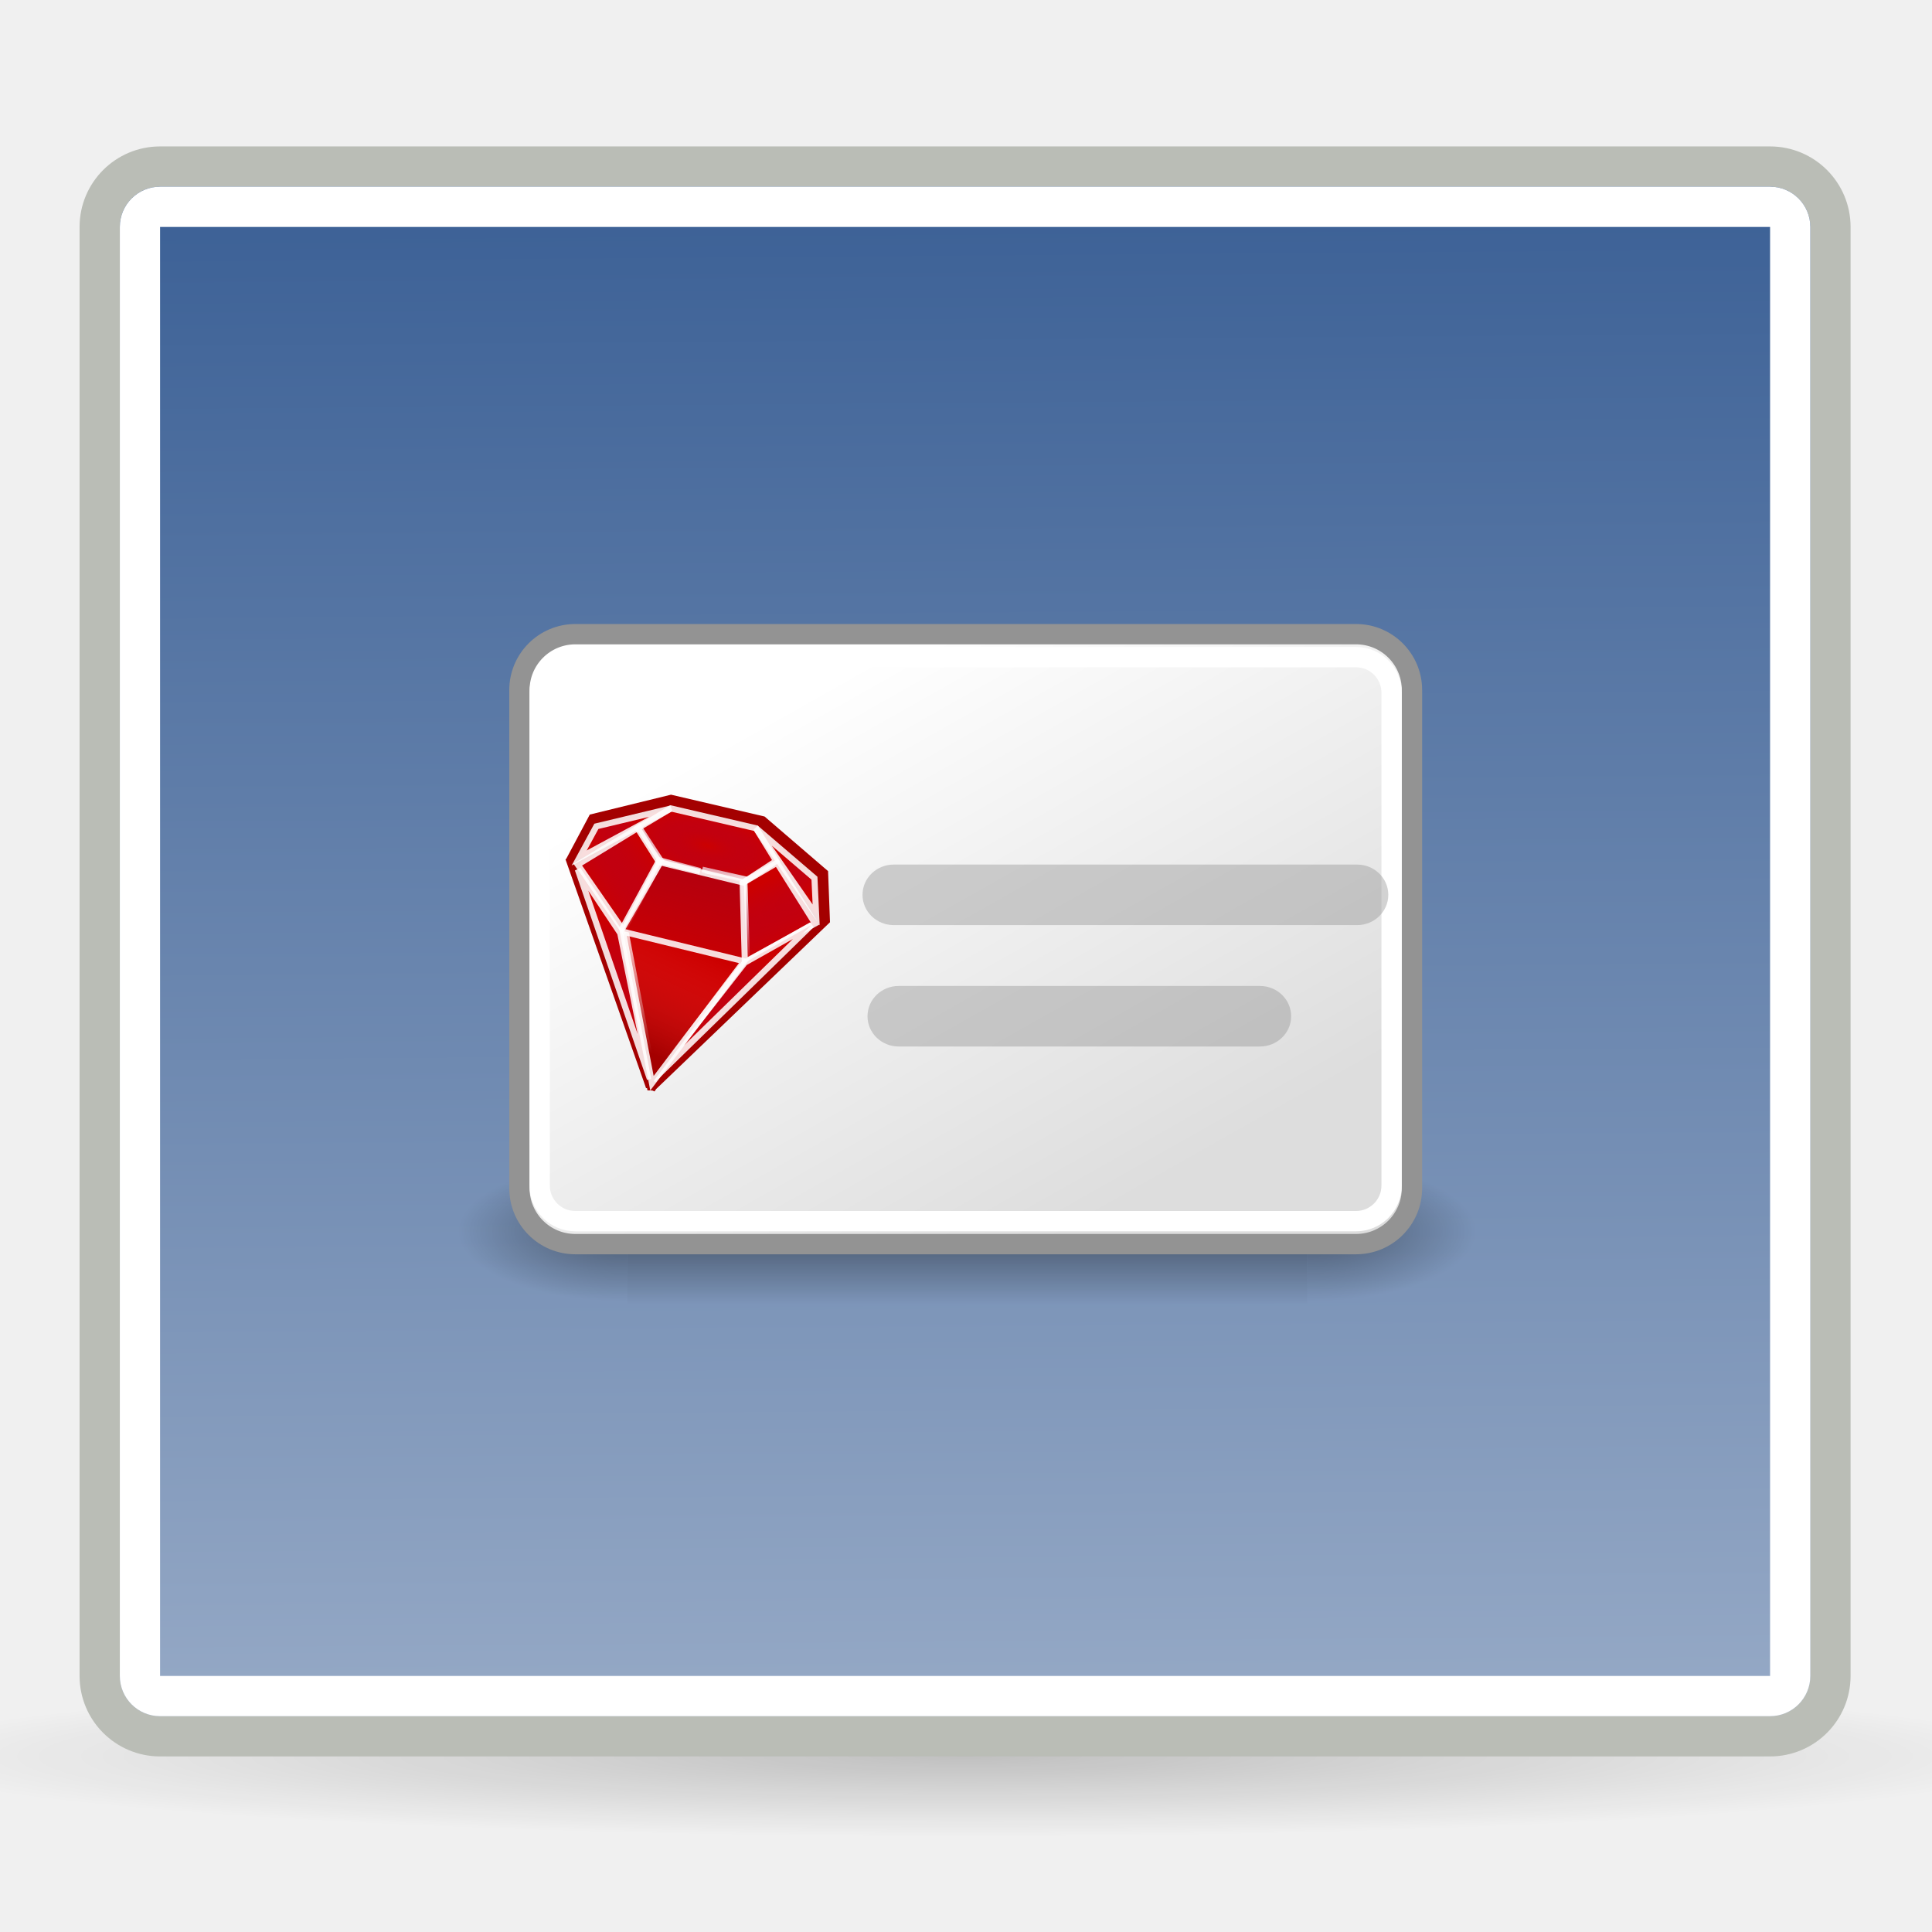
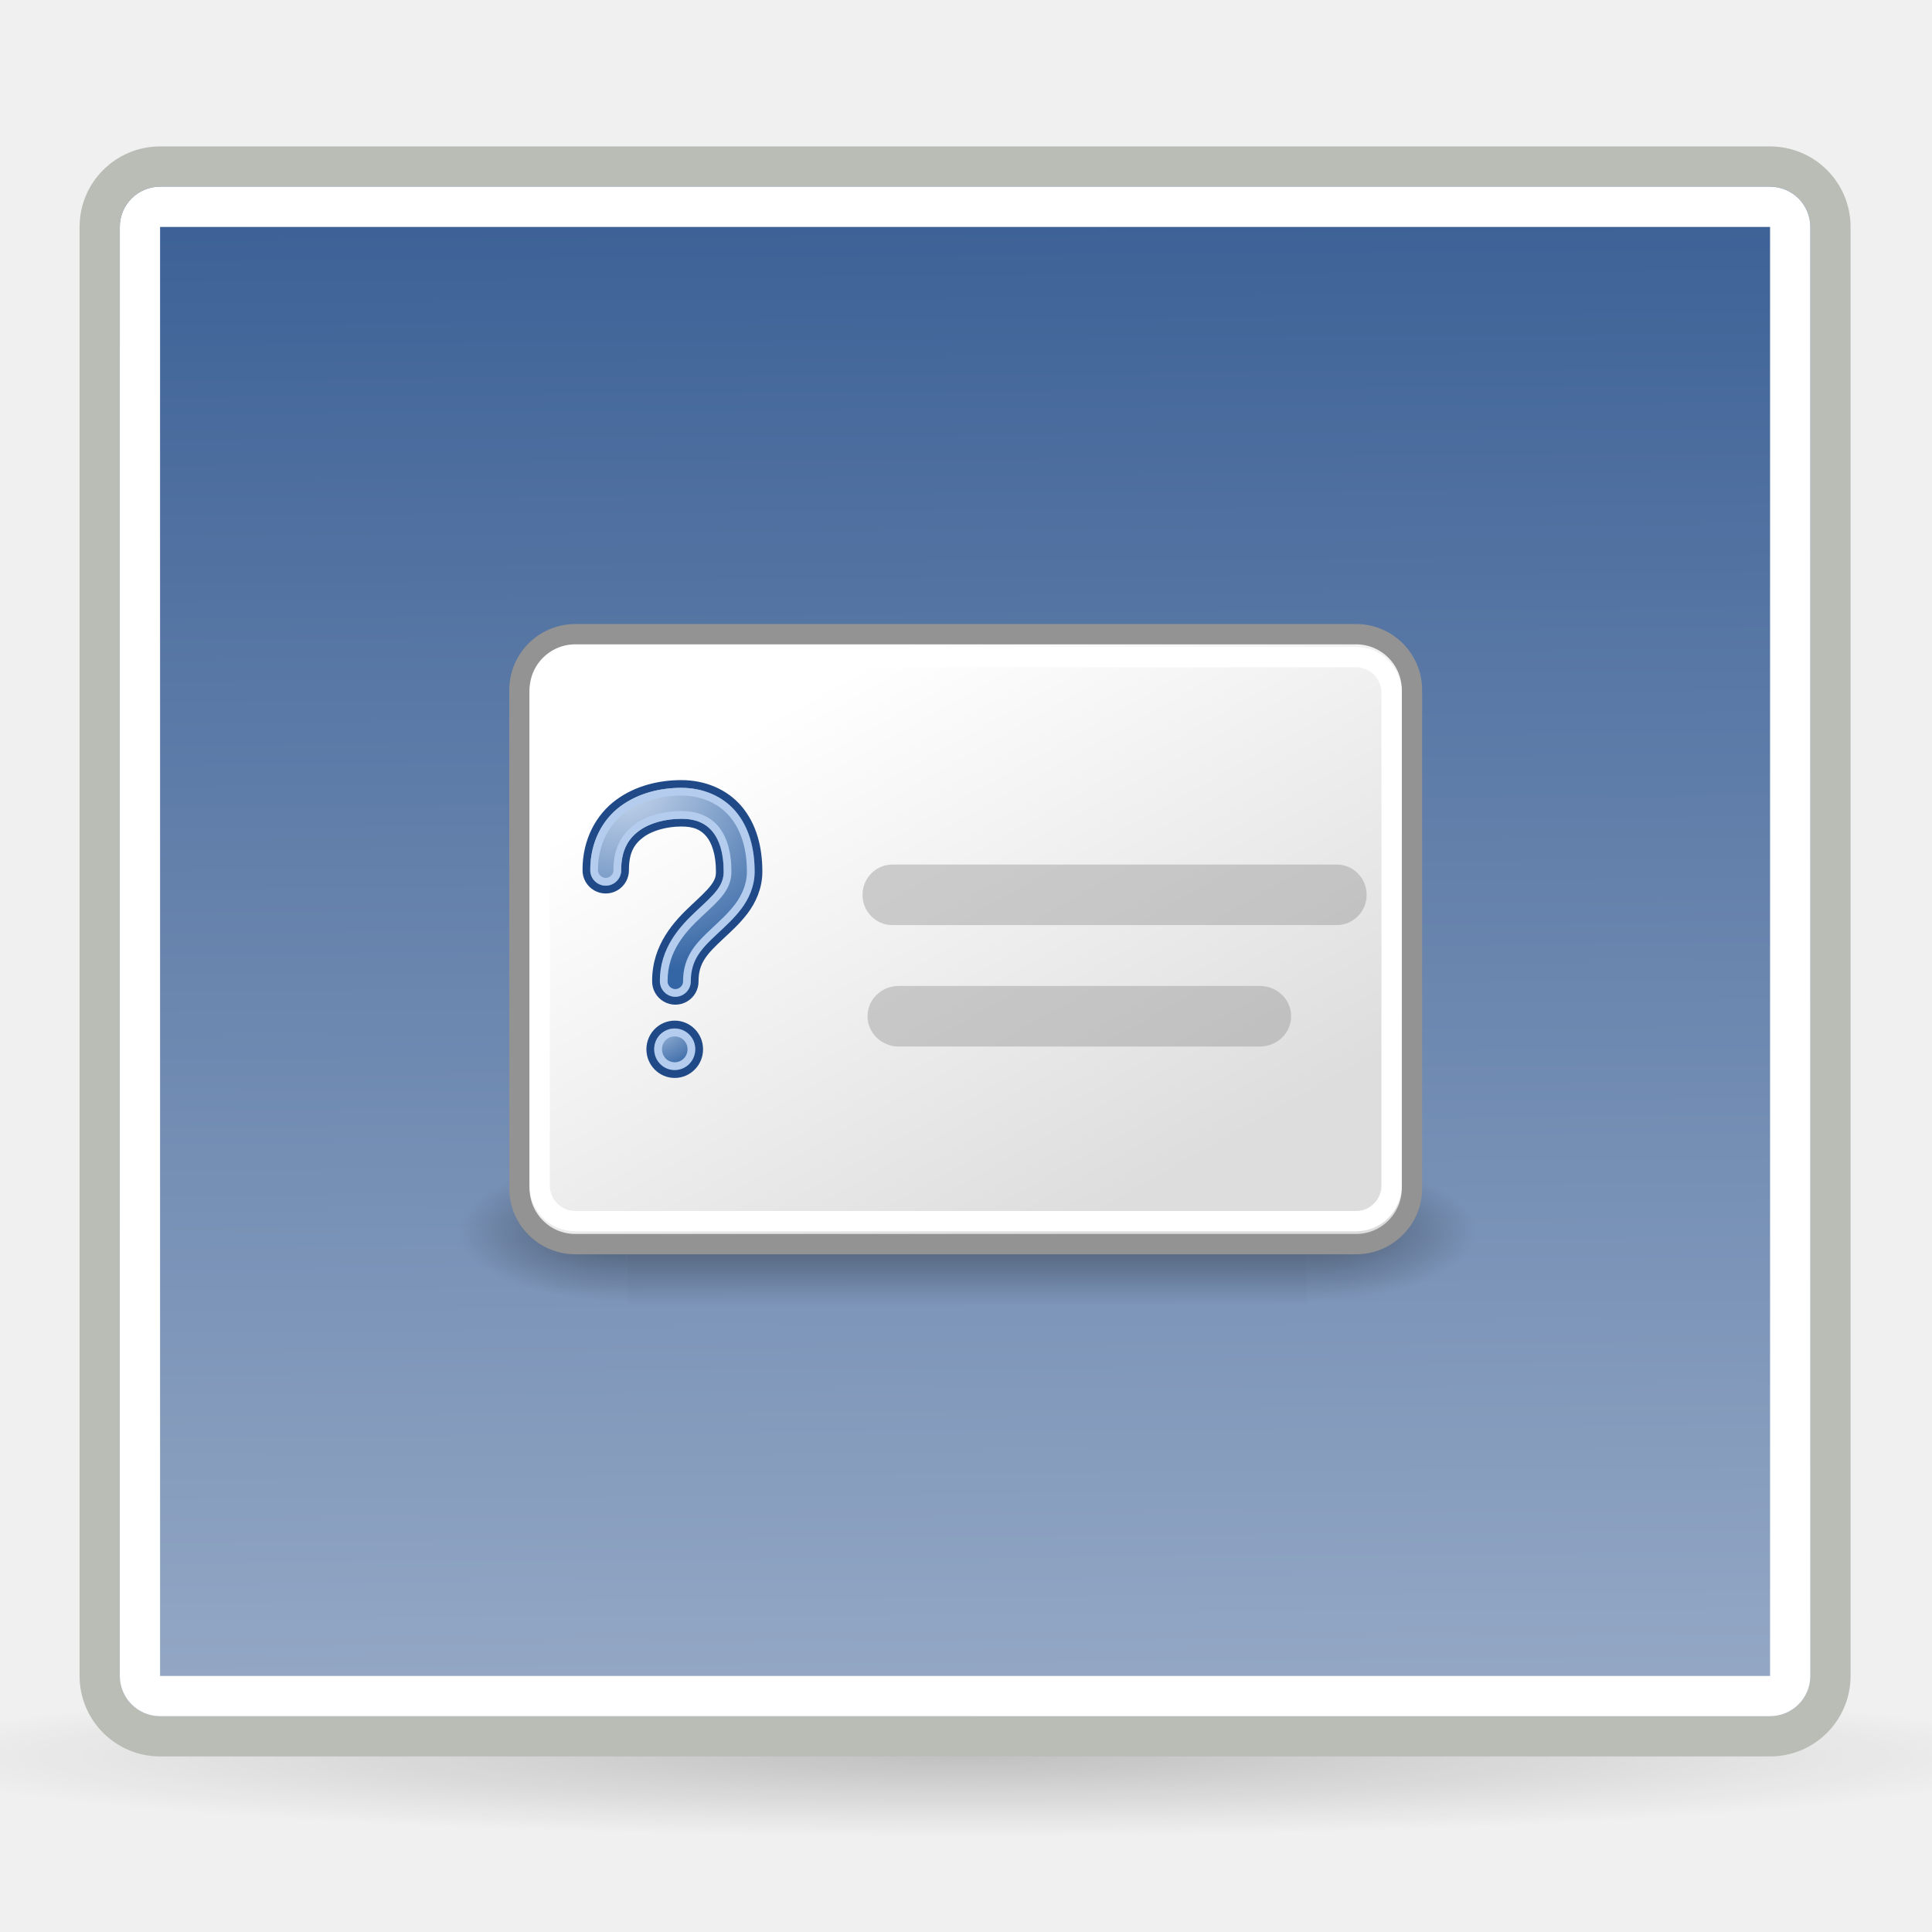
<svg xmlns="http://www.w3.org/2000/svg" xmlns:xlink="http://www.w3.org/1999/xlink" width="48px" height="48px" id="svg1872">
  <defs id="defs1874">
    <linearGradient id="linearGradient6934">
      <stop id="stop6936" offset="0" style="stop-color:#204a87;stop-opacity:1;" />
      <stop id="stop6938" offset="1" style="stop-color:#bdc9db;stop-opacity:1" />
    </linearGradient>
    <linearGradient id="linearGradient2301">
      <stop style="stop-color:#000000;stop-opacity:1;" offset="0" id="stop2303" />
      <stop style="stop-color:#000000;stop-opacity:0;" offset="1" id="stop2305" />
    </linearGradient>
    <radialGradient xlink:href="#linearGradient2301" id="radialGradient2307" cx="22.5" cy="41" fx="22.5" fy="41" r="22.5" gradientTransform="matrix(1,0,0,0.222222,0,31.88889)" gradientUnits="userSpaceOnUse" />
    <radialGradient xlink:href="#linearGradient5060" id="radialGradient5031" gradientUnits="userSpaceOnUse" gradientTransform="matrix(-2.774389,0,0,1.969706,112.7623,-872.8854)" cx="605.714" cy="486.648" fx="605.714" fy="486.648" r="117.143" />
    <radialGradient xlink:href="#linearGradient5060" id="radialGradient5029" gradientUnits="userSpaceOnUse" gradientTransform="matrix(2.774389,0,0,1.969706,-1891.633,-872.8854)" cx="605.714" cy="486.648" fx="605.714" fy="486.648" r="117.143" />
    <linearGradient xlink:href="#linearGradient5048" id="linearGradient5027" gradientUnits="userSpaceOnUse" gradientTransform="matrix(2.774389,0,0,1.969706,-1892.179,-872.8854)" x1="302.857" y1="366.648" x2="302.857" y2="609.505" />
    <linearGradient id="linearGradient5048">
      <stop id="stop5050" offset="0" style="stop-color:black;stop-opacity:0;" />
      <stop style="stop-color:black;stop-opacity:1;" offset="0.5" id="stop5056" />
      <stop id="stop5052" offset="1" style="stop-color:black;stop-opacity:0;" />
    </linearGradient>
    <linearGradient id="linearGradient5060">
      <stop id="stop5062" offset="0" style="stop-color:black;stop-opacity:1;" />
      <stop id="stop5064" offset="1" style="stop-color:black;stop-opacity:0;" />
    </linearGradient>
    <linearGradient xlink:href="#linearGradient6934" id="linearGradient2336" gradientUnits="userSpaceOnUse" gradientTransform="matrix(0.352191,0.348244,-0.348244,0.352191,24.91357,7.104779)" x1="-16.136" y1="-24.026" x2="78.609" y2="70.401" />
    <linearGradient id="linearGradient6732">
      <stop id="stop6734" offset="0" style="stop-color:#ffffff;stop-opacity:1;" />
      <stop id="stop6736" offset="1" style="stop-color:#dddddd;stop-opacity:1;" />
    </linearGradient>
-     <linearGradient id="linearGradient4743">
-       <stop id="stop4745" offset="0" style="stop-color:#4e9a06;stop-opacity:1;" />
-       <stop style="stop-color:#73d216;stop-opacity:1;" offset="0.5" id="stop4751" />
-       <stop id="stop4747" offset="1" style="stop-color:#4e9a06;stop-opacity:1;" />
+     <linearGradient xlink:href="#linearGradient6732" id="linearGradient6910" gradientUnits="userSpaceOnUse" gradientTransform="matrix(0.55961,0,0,0.505142,10.66703,11.20925)" x1="16.25" y1="12.25" x2="31.5" y2="36.625" />
+     <radialGradient r="11.625" fy="10.901" fx="15.33" cy="10.901" cx="15.33" gradientTransform="matrix(-0.5146897,2.06556,-2.343431,-0.5839287,49.6666,-20.86304)" gradientUnits="userSpaceOnUse" id="radialGradient5156" xlink:href="#linearGradient9023" />
+     <radialGradient r="5.579" fy="5.116" fx="12.078" cy="5.116" cx="12.078" gradientTransform="matrix(4.7031029e-3,2.165739,-2.787924,6.3326526e-3,27.91107,-23.76619)" gradientUnits="userSpaceOnUse" id="radialGradient5150" xlink:href="#linearGradient9023" />
+     <radialGradient r="25.313" fy="0.5" fx="26.813" cy="0.5" cx="26.813" gradientTransform="matrix(1,0,0,7.4074073e-2,0,0.4629607)" gradientUnits="userSpaceOnUse" id="radialGradient15856" xlink:href="#linearGradient15837" />
+     <linearGradient id="linearGradient9023">
+       <stop id="stop9025" offset="0" style="stop-color:#cddcf0;stop-opacity:1;" />
+       <stop id="stop9027" offset="1" style="stop-color:#3465a4;stop-opacity:1;" />
    </linearGradient>
-     <linearGradient id="linearGradient5244">
-       <stop id="stop5246" offset="0" style="stop-color:#8ae234;stop-opacity:1;" />
-       <stop id="stop5248" offset="1" style="stop-color:#8ae234;stop-opacity:0;" />
+     <linearGradient id="linearGradient15837">
+       <stop id="stop15839" offset="0" style="stop-color:#000000;stop-opacity:1;" />
+       <stop id="stop15841" offset="1" style="stop-color:#000000;stop-opacity:0;" />
    </linearGradient>
-     <linearGradient id="linearGradient5252">
-       <stop id="stop5254" offset="0" style="stop-color:#8ae234;stop-opacity:1;" />
-       <stop id="stop5256" offset="1" style="stop-color:#8ae234;stop-opacity:0;" />
-     </linearGradient>
-     <linearGradient id="linearGradient5268">
-       <stop id="stop5270" offset="0" style="stop-color:#c00;stop-opacity:1;" />
-       <stop id="stop5272" offset="1" style="stop-color:#a4003c;stop-opacity:0;" />
-     </linearGradient>
-     <linearGradient id="linearGradient5308">
-       <stop id="stop5310" offset="0" style="stop-color:#8ae234;stop-opacity:1;" />
-       <stop id="stop5312" offset="1" style="stop-color:#8ae234;stop-opacity:0;" />
-     </linearGradient>
-     <linearGradient id="linearGradient5316">
-       <stop id="stop5318" offset="0" style="stop-color:#ef2929;stop-opacity:0;" />
-       <stop id="stop5320" offset="1" style="stop-color:#a40000;stop-opacity:1;" />
-     </linearGradient>
-     <linearGradient xlink:href="#linearGradient6732" id="linearGradient6910" gradientUnits="userSpaceOnUse" gradientTransform="matrix(0.55961,0,0,0.505142,10.66703,11.20925)" x1="16.25" y1="12.25" x2="31.5" y2="36.625" />
-     <linearGradient xlink:href="#linearGradient4743" id="linearGradient7355" gradientUnits="userSpaceOnUse" gradientTransform="matrix(0.179162,4.219576e-2,-4.219576e-2,0.179162,-8.790218,19.1685)" x1="12.185" y1="8.478" x2="23.656" y2="8.288" />
-     <linearGradient xlink:href="#linearGradient5252" id="linearGradient7357" gradientUnits="userSpaceOnUse" gradientTransform="matrix(0.147241,3.467781e-2,-3.467781e-2,0.147241,24.37377,20.5514)" x1="-37.143" y1="27.107" x2="-36.547" y2="20.143" />
-     <linearGradient xlink:href="#linearGradient5268" id="linearGradient7359" gradientUnits="userSpaceOnUse" gradientTransform="matrix(0.147241,3.467781e-2,-3.467781e-2,0.147241,24.36513,20.59553)" x1="-58.036" y1="23" x2="-50.536" y2="13.893" />
-     <linearGradient xlink:href="#linearGradient5308" id="linearGradient7361" gradientUnits="userSpaceOnUse" gradientTransform="matrix(0.147241,3.467781e-2,-3.467781e-2,0.147241,24.37377,20.5514)" x1="-46.429" y1="28.357" x2="-42.679" y2="46.393" />
-     <linearGradient xlink:href="#linearGradient5268" id="linearGradient7363" gradientUnits="userSpaceOnUse" gradientTransform="matrix(0.154028,3.627621e-2,-3.46176e-2,0.146985,-4.005288,21.16592)" x1="23.81" y1="26.765" x2="24.701" y2="-15.758" />
-     <linearGradient xlink:href="#linearGradient5244" id="linearGradient7365" gradientUnits="userSpaceOnUse" gradientTransform="matrix(0.147241,3.467781e-2,-3.467781e-2,0.147241,5.799472,22.87972)" x1="-47.014" y1="28.042" x2="-47.014" y2="20.321" />
-     <linearGradient xlink:href="#linearGradient5268" id="linearGradient7367" gradientUnits="userSpaceOnUse" gradientTransform="matrix(0.147241,3.467781e-2,-3.467781e-2,0.147241,5.799472,22.93783)" x1="-24.107" y1="22.643" x2="-31.071" y2="13.893" />
-     <linearGradient xlink:href="#linearGradient5268" id="linearGradient7369" gradientUnits="userSpaceOnUse" gradientTransform="matrix(0.147241,3.467781e-2,-3.467781e-2,0.147241,5.799472,22.93783)" x1="-61.429" y1="14.607" x2="-53.393" y2="9.071" />
-     <linearGradient xlink:href="#linearGradient5268" id="linearGradient7371" gradientUnits="userSpaceOnUse" gradientTransform="matrix(0.147241,3.467781e-2,-3.467781e-2,0.147241,5.799472,22.93783)" x1="-23.214" y1="13.536" x2="-28.929" y2="9.429" />
-     <radialGradient xlink:href="#linearGradient5268" id="radialGradient7373" gradientUnits="userSpaceOnUse" gradientTransform="matrix(0.147241,3.467781e-2,-1.445633e-2,6.138108e-2,4.361972,22.91414)" cx="-32.547" cy="20.011" fx="-32.547" fy="20.011" r="12.182" />
-     <linearGradient xlink:href="#linearGradient5268" id="linearGradient7375" gradientUnits="userSpaceOnUse" gradientTransform="matrix(0.147241,3.467781e-2,-3.467781e-2,0.147241,5.799472,22.93783)" x1="-55.893" y1="25.321" x2="-45.714" y2="44.786" />
-     <linearGradient xlink:href="#linearGradient5268" id="linearGradient7377" gradientUnits="userSpaceOnUse" gradientTransform="matrix(0.147241,3.467781e-2,-3.467781e-2,0.147241,5.799472,22.93783)" x1="-28.393" y1="25.5" x2="-37.143" y2="43.714" />
-     <linearGradient xlink:href="#linearGradient5316" id="linearGradient7379" gradientUnits="userSpaceOnUse" gradientTransform="matrix(0.147241,3.467781e-2,-3.467781e-2,0.147241,5.799472,22.93783)" x1="-36.786" y1="28" x2="-40.536" y2="46.214" />
+     <radialGradient xlink:href="#linearGradient9023" id="radialGradient2313" gradientUnits="userSpaceOnUse" gradientTransform="matrix(4.7031029e-3,2.165739,-2.787924,6.3326526e-3,27.91107,-23.76619)" cx="12.078" cy="5.116" fx="12.078" fy="5.116" r="5.579" />
+     <radialGradient xlink:href="#linearGradient9023" id="radialGradient2315" gradientUnits="userSpaceOnUse" gradientTransform="matrix(-0.5146897,2.06556,-2.343431,-0.5839287,49.6666,-20.86304)" cx="15.33" cy="10.901" fx="15.33" fy="10.901" r="11.625" />
  </defs>
  <g id="layer1">
    <path style="opacity:0.2;color:black;fill:url(#radialGradient2307);fill-opacity:1;fill-rule:nonzero;stroke:none;stroke-width:1;stroke-linecap:round;stroke-linejoin:miter;marker:none;marker-start:none;marker-mid:none;marker-end:none;stroke-miterlimit:4;stroke-dasharray:none;stroke-dashoffset:0;stroke-opacity:1;visibility:visible;display:inline;overflow:visible" id="path2299" d="M 45 41 A 22.5 5 0 1 1  0,41 A 22.5 5 0 1 1  45 41 z" transform="matrix(1.2,0,0,0.4,-3.023069,27.23799)" />
    <rect style="color:black;fill:url(#linearGradient2336);fill-opacity:1;fill-rule:nonzero;stroke:#babdb6;stroke-width:1;stroke-linecap:round;stroke-linejoin:miter;marker:none;marker-start:none;marker-mid:none;marker-end:none;stroke-miterlimit:4;stroke-dasharray:none;stroke-dashoffset:0;stroke-opacity:1;visibility:visible;display:inline;overflow:visible" id="rect1304" width="43" height="39" x="2.477" y="4.138" rx="1.5" ry="1.5" />
    <rect style="color:black;fill:none;fill-opacity:1;fill-rule:nonzero;stroke:white;stroke-width:1;stroke-linecap:round;stroke-linejoin:miter;marker:none;marker-start:none;marker-mid:none;marker-end:none;stroke-miterlimit:4;stroke-dasharray:none;stroke-dashoffset:0;stroke-opacity:1;visibility:visible;display:inline;overflow:visible" id="rect2179" width="41" height="37" x="3.477" y="5.138" rx="0.5" ry="0.5" />
    <g style="display:inline" id="g5022" transform="matrix(1.260831e-2,0,0,7.505112e-3,35.24222,29.95462)">
      <rect y="-150.697" x="-1559.252" height="478.357" width="1339.633" id="rect4173" style="opacity:0.402;color:black;fill:url(#linearGradient5027);fill-opacity:1;fill-rule:nonzero;stroke:none;stroke-width:1;stroke-linecap:round;stroke-linejoin:miter;marker:none;marker-start:none;marker-mid:none;marker-end:none;stroke-miterlimit:4;stroke-dasharray:none;stroke-dashoffset:0;stroke-opacity:1;visibility:visible;display:inline;overflow:visible" />
      <path id="path5058" d="M -219.619,-150.68 C -219.619,-150.68 -219.619,327.65 -219.619,327.65 C -76.745,328.551 125.781,220.481 125.781,88.454 C 125.781,-43.572 -33.655,-150.68 -219.619,-150.68 z " style="opacity:0.402;color:black;fill:url(#radialGradient5029);fill-opacity:1;fill-rule:nonzero;stroke:none;stroke-width:1;stroke-linecap:round;stroke-linejoin:miter;marker:none;marker-start:none;marker-mid:none;marker-end:none;stroke-miterlimit:4;stroke-dasharray:none;stroke-dashoffset:0;stroke-opacity:1;visibility:visible;display:inline;overflow:visible" />
      <path style="opacity:0.402;color:black;fill:url(#radialGradient5031);fill-opacity:1;fill-rule:nonzero;stroke:none;stroke-width:1;stroke-linecap:round;stroke-linejoin:miter;marker:none;marker-start:none;marker-mid:none;marker-end:none;stroke-miterlimit:4;stroke-dasharray:none;stroke-dashoffset:0;stroke-opacity:1;visibility:visible;display:inline;overflow:visible" d="M -1559.252,-150.68 C -1559.252,-150.68 -1559.252,327.65 -1559.252,327.65 C -1702.127,328.551 -1904.652,220.481 -1904.652,88.454 C -1904.652,-43.572 -1745.216,-150.68 -1559.252,-150.68 z " id="path5018" />
    </g>
    <rect style="color:black;fill:url(#linearGradient6910);fill-opacity:1;fill-rule:evenodd;stroke:#939393;stroke-width:0.505;stroke-linecap:butt;stroke-linejoin:miter;marker:none;marker-start:none;marker-mid:none;marker-end:none;stroke-miterlimit:4;stroke-dasharray:none;stroke-dashoffset:0;stroke-opacity:1;visibility:visible;display:inline;overflow:visible" id="rect5857" width="22.175" height="15.154" x="12.905" y="15.756" rx="1.389" ry="1.389" />
    <rect ry="0.884" rx="0.884" y="16.326" x="13.408" height="14.013" width="21.166" id="rect6740" style="color:black;fill:none;fill-opacity:1;fill-rule:evenodd;stroke:white;stroke-width:0.505;stroke-linecap:butt;stroke-linejoin:miter;marker:none;marker-start:none;marker-mid:none;marker-end:none;stroke-miterlimit:4;stroke-dasharray:none;stroke-dashoffset:0;stroke-opacity:1;visibility:visible;display:inline;overflow:visible" />
-     <rect style="opacity:0.398;color:black;fill:#8d8d8d;fill-opacity:1;fill-rule:evenodd;stroke:none;stroke-width:1;stroke-linecap:butt;stroke-linejoin:miter;marker:none;marker-start:none;marker-mid:none;marker-end:none;stroke-miterlimit:4;stroke-dasharray:none;stroke-dashoffset:0;stroke-opacity:1;visibility:visible;display:inline;overflow:visible" id="rect6978" width="13.063" height="1.504" x="21.429" y="21.48" rx="0.775" ry="0.775" />
+     <rect style="opacity:0.398;color:#000000;fill:#8d8d8d;fill-opacity:1;fill-rule:evenodd;stroke:none;stroke-width:1;stroke-linecap:butt;stroke-linejoin:miter;marker:none;marker-start:none;marker-mid:none;marker-end:none;stroke-miterlimit:4;stroke-dasharray:none;stroke-dashoffset:0;stroke-opacity:1;visibility:visible;display:inline;overflow:visible" id="rect6978" width="12.525" height="1.504" x="21.429" y="21.48" rx="0.743" ry="0.775" />
    <rect ry="0.775" rx="0.775" y="24.496" x="21.553" height="1.504" width="10.525" id="rect6980" style="opacity:0.398;color:black;fill:#8d8d8d;fill-opacity:1;fill-rule:evenodd;stroke:none;stroke-width:1;stroke-linecap:butt;stroke-linejoin:miter;marker:none;marker-start:none;marker-mid:none;marker-end:none;stroke-miterlimit:4;stroke-dasharray:none;stroke-dashoffset:0;stroke-opacity:1;visibility:visible;display:inline;overflow:visible" />
-     <g id="g7336" transform="translate(22.41211,-0.195313)">
-       <path id="path3816" d="M -5.741,19.939 L -7.759,20.433 L -8.345,21.534 L -8.363,21.545 L -6.372,27.197 L -6.367,27.219 L -6.362,27.22 L -6.359,27.231 L -6.337,27.226 L -6.326,27.286 L -6.207,27.288 L -6.15,27.312 L -6.111,27.253 L -1.791,23.108 L -1.839,21.838 L -3.417,20.481 L -5.741,19.939 z " style="fill:#a40000;fill-opacity:1;stroke:none;stroke-width:1;stroke-linecap:round;stroke-miterlimit:4;stroke-opacity:1" />
-       <path id="path3820" d="M -3.579,20.78 L -5.697,20.287 L -6.522,20.778 L -5.987,21.619 L -3.897,22.129 L -3.079,21.589 L -3.579,20.78 z M -3.897,22.129 L -3.911,22.138 L -3.859,24.1 L -2.427,23.314 L -3.857,24.118 L -5.565,26.298 L -3.873,24.085 L -5.354,23.748 L -5.349,23.726 L -6.834,23.358 L -6.136,26.991 L -6.154,27.07 L -6.128,27.034 L -6.125,27.047 L -6.12,27.025 L -6.086,26.979 L -2.21,23.194 L -2.116,23.146 L -3.06,21.635 L -3.897,22.129 z M -5.761,20.284 L -7.545,20.732 L -7.971,21.512 L -5.761,20.284 z M -3.524,20.822 L -2.091,22.915 L -2.128,22.02 L -3.524,20.822 z M -6.538,20.798 L -8.058,21.728 L -8.001,21.813 L -6.925,23.366 L -5.995,21.629 L -6.538,20.798 z M -8.001,21.813 L -6.216,27.008 L -6.952,23.383 L -8.001,21.813 z " style="fill:#c00;fill-opacity:1;stroke:url(#linearGradient7355);stroke-width:0.151;stroke-linecap:round;stroke-miterlimit:4;stroke-opacity:0" />
-       <g transform="translate(-22.6507,0.478358)" id="g7309">
-         <path style="fill:url(#linearGradient7357);fill-opacity:1;stroke:white;stroke-width:0.151;stroke-linecap:round;stroke-miterlimit:4;stroke-dasharray:none;stroke-opacity:0.864" d="M 18.731,21.559 L 17.686,21.324 L 18.725,21.568 L 18.796,23.536 L 18.731,21.559 z " id="path3826" />
-         <g id="g7305">
-           <path id="path3822" d="M 16.114,20.27 L 16.653,21.098 L 15.727,22.834 L 14.593,21.198 L 16.114,20.27 z " style="fill:url(#linearGradient7359);fill-opacity:1;stroke:white;stroke-width:0.151;stroke-linecap:round;stroke-miterlimit:4;stroke-dasharray:none;stroke-opacity:0.864" />
-           <path id="path3840" d="M 15.764,22.835 L 16.478,26.495 L 15.77,22.806 L 15.764,22.835 z " style="fill:url(#linearGradient7361);fill-opacity:1;stroke:white;stroke-width:0.151;stroke-linecap:round;stroke-miterlimit:4;stroke-dasharray:none;stroke-opacity:0.864" />
-         </g>
-       </g>
-       <g transform="translate(-4.133252,-1.816565)" id="g7276">
-         <path style="fill:url(#linearGradient7363);fill-opacity:1;stroke:white;stroke-width:0.155;stroke-linecap:round;stroke-miterlimit:4;stroke-dasharray:none;stroke-opacity:0" d="M -1.833,23.412 L -2.797,25.147 L -1.247,25.494 L -1.251,25.511 L 0.268,25.886 L 0.201,23.909 L -0.774,23.709 L -0.77,23.692 L -1.833,23.412 z " id="path3818" />
-         <path style="fill:url(#linearGradient7365);fill-opacity:1;stroke:white;stroke-width:0.151;stroke-linecap:round;stroke-miterlimit:4;stroke-dasharray:none;stroke-opacity:0.864" d="M -1.9,23.385 L -0.884,23.653 L -1.854,23.406 L -2.841,25.125 L -1.9,23.385 z " id="path3824" />
-         <path style="fill:url(#linearGradient7367);fill-opacity:1;stroke:white;stroke-width:0.151;stroke-linecap:round;stroke-miterlimit:4;stroke-dasharray:none;stroke-opacity:0.864" d="M 1.024,23.448 L 0.172,23.948 L 0.226,25.914 L 1.971,24.956 L 1.024,23.448 z " id="path3828" />
-         <path style="fill:url(#linearGradient7369);fill-opacity:1;stroke:white;stroke-width:0.151;stroke-linecap:round;stroke-miterlimit:4;stroke-dasharray:none;stroke-opacity:0.864" d="M -3.462,22.542 L -1.608,22.098 L -3.889,23.328 L -3.462,22.542 z " id="path3830" />
-         <path style="fill:url(#linearGradient7371);fill-opacity:1;stroke:white;stroke-width:0.151;stroke-linecap:round;stroke-miterlimit:4;stroke-dasharray:none;stroke-opacity:0.864" d="M 1.956,23.83 L 0.501,22.584 L 1.998,24.741 L 1.956,23.83 z " id="path3832" />
-         <path style="fill:url(#radialGradient7373);fill-opacity:1;stroke:white;stroke-width:0.151;stroke-linecap:round;stroke-miterlimit:4;stroke-dasharray:none;stroke-opacity:0.864" d="M -1.612,22.097 L 0.503,22.59 L 1.004,23.403 L 0.185,23.938 L -1.905,23.43 L -2.436,22.591 L -1.612,22.097 z " id="path3834" />
-         <path style="fill:url(#linearGradient7375);fill-opacity:1;stroke:white;stroke-width:0.151;stroke-linecap:round;stroke-miterlimit:4;stroke-dasharray:none;stroke-opacity:0.864" d="M -2.87,25.195 L -2.132,28.819 L -3.924,23.614 L -2.87,25.195 z " id="path3836" />
-         <path style="fill:url(#linearGradient7377);fill-opacity:1;stroke:white;stroke-width:0.151;stroke-linecap:round;stroke-miterlimit:4;stroke-dasharray:none;stroke-opacity:0.864" d="M 0.225,25.928 L -2.053,28.841 L 1.885,24.993 L 0.225,25.928 z " id="path3838" />
-         <path style="fill:url(#linearGradient7379);fill-opacity:1;stroke:white;stroke-width:0.151;stroke-linecap:round;stroke-miterlimit:4;stroke-dasharray:none;stroke-opacity:0.864" d="M -2.805,25.159 L -2.081,28.924 L 0.21,25.894 L -2.805,25.159 z " id="path3842" />
-       </g>
+     <g id="g5152" transform="matrix(0.1921618,0,0,0.1921618,12.26287,18.52867)">
+       <path id="path2237" d="M 24.219,4.938 C 21.48,4.95 18.549,5.62 16.125,7.406 C 13.701,9.192 11.989,12.245 12,16.062 C 11.987,16.964 12.461,17.803 13.24,18.257 C 14.018,18.712 14.982,18.712 15.76,18.257 C 16.539,17.803 17.013,16.964 17,16.062 C 16.993,13.602 17.806,12.355 19.094,11.406 C 20.381,10.458 22.333,9.947 24.25,9.938 C 26.04,9.929 27.077,10.433 27.875,11.375 C 28.673,12.317 29.258,13.934 29.25,16.312 C 29.247,17.094 29.036,17.626 28.469,18.375 C 27.902,19.124 26.971,19.97 25.906,20.969 C 23.777,22.966 20.977,25.897 21,30.438 C 20.987,31.339 21.461,32.178 22.24,32.632 C 23.018,33.087 23.982,33.087 24.76,32.632 C 25.539,32.178 26.013,31.339 26,30.438 C 25.987,27.826 27.309,26.504 29.312,24.625 C 30.314,23.686 31.449,22.681 32.438,21.375 C 33.426,20.069 34.243,18.327 34.25,16.312 C 34.261,13.099 33.466,10.257 31.688,8.156 C 29.909,6.056 27.173,4.924 24.219,4.938 z " style="fill:url(#radialGradient2315);fill-opacity:1;fill-rule:evenodd;stroke:#204a87;stroke-width:1;stroke-linecap:round;stroke-linejoin:miter;stroke-miterlimit:4;stroke-dasharray:none;stroke-opacity:1" />
+       <path d="M 24.219,5.938 C 21.641,5.95 18.928,6.591 16.719,8.219 C 14.554,9.814 12.99,12.548 13,16.062 C 12.992,16.596 13.276,17.098 13.75,17.375 C 14.224,17.651 14.776,17.651 15.25,17.375 C 15.724,17.098 16.008,16.596 16,16.062 C 15.992,13.38 17.036,11.672 18.5,10.594 C 20.039,9.46 22.157,8.947 24.25,8.938 C 26.231,8.928 27.695,9.584 28.656,10.719 C 29.664,11.909 30.258,13.767 30.25,16.312 C 30.247,17.274 29.914,18.133 29.281,18.969 C 28.614,19.85 27.652,20.695 26.594,21.688 C 24.502,23.649 21.98,26.312 22,30.438 C 21.992,30.971 22.276,31.473 22.75,31.75 C 23.224,32.026 23.776,32.026 24.25,31.75 C 24.724,31.473 25.008,30.971 25,30.438 C 24.993,28.961 25.393,27.749 26.062,26.719 C 26.732,25.689 27.618,24.851 28.625,23.906 C 29.642,22.952 30.71,21.989 31.625,20.781 C 32.514,19.606 33.244,18.056 33.25,16.312 C 33.26,13.267 32.491,10.684 30.906,8.812 C 29.341,6.964 26.913,5.925 24.219,5.938 z " id="path3987" style="fill:none;fill-opacity:1;fill-rule:evenodd;stroke:#b4cdee;stroke-width:1;stroke-linecap:round;stroke-linejoin:miter;stroke-miterlimit:4;stroke-dasharray:none;stroke-opacity:1" />
+     </g>
+     <g id="g5146" transform="matrix(0.1921618,0,0,0.1921618,12.35071,18.60827)">
+       <path transform="matrix(0.6394216,0,0,0.6468183,10.19103,32.82093)" d="M 24.926 9.286 A 4.95 4.95 0 1 1  15.026,9.286 A 4.95 4.95 0 1 1  24.926 9.286 z" id="path2222" style="opacity:1;fill:url(#radialGradient2313);fill-opacity:1;fill-rule:evenodd;stroke:#204a87;stroke-width:1.555;stroke-linecap:butt;stroke-linejoin:round;stroke-miterlimit:4;stroke-dasharray:none;stroke-dashoffset:0;stroke-opacity:1" />
+       <path transform="matrix(0.6394216,0,0,0.6468183,10.19103,32.82093)" d="M 19.969,5.938 C 18.089,5.938 16.625,7.402 16.625,9.281 C 16.625,11.16 18.103,12.656 19.969,12.656 C 21.834,12.656 23.344,11.146 23.344,9.281 C 23.344,7.415 21.847,5.938 19.969,5.938 z " id="path5144" style="opacity:1;fill:none;fill-opacity:1;fill-rule:evenodd;stroke:#b4cdee;stroke-width:1.555;stroke-linecap:butt;stroke-linejoin:round;stroke-miterlimit:4;stroke-dasharray:none;stroke-dashoffset:0;stroke-opacity:1" />
    </g>
  </g>
</svg>
